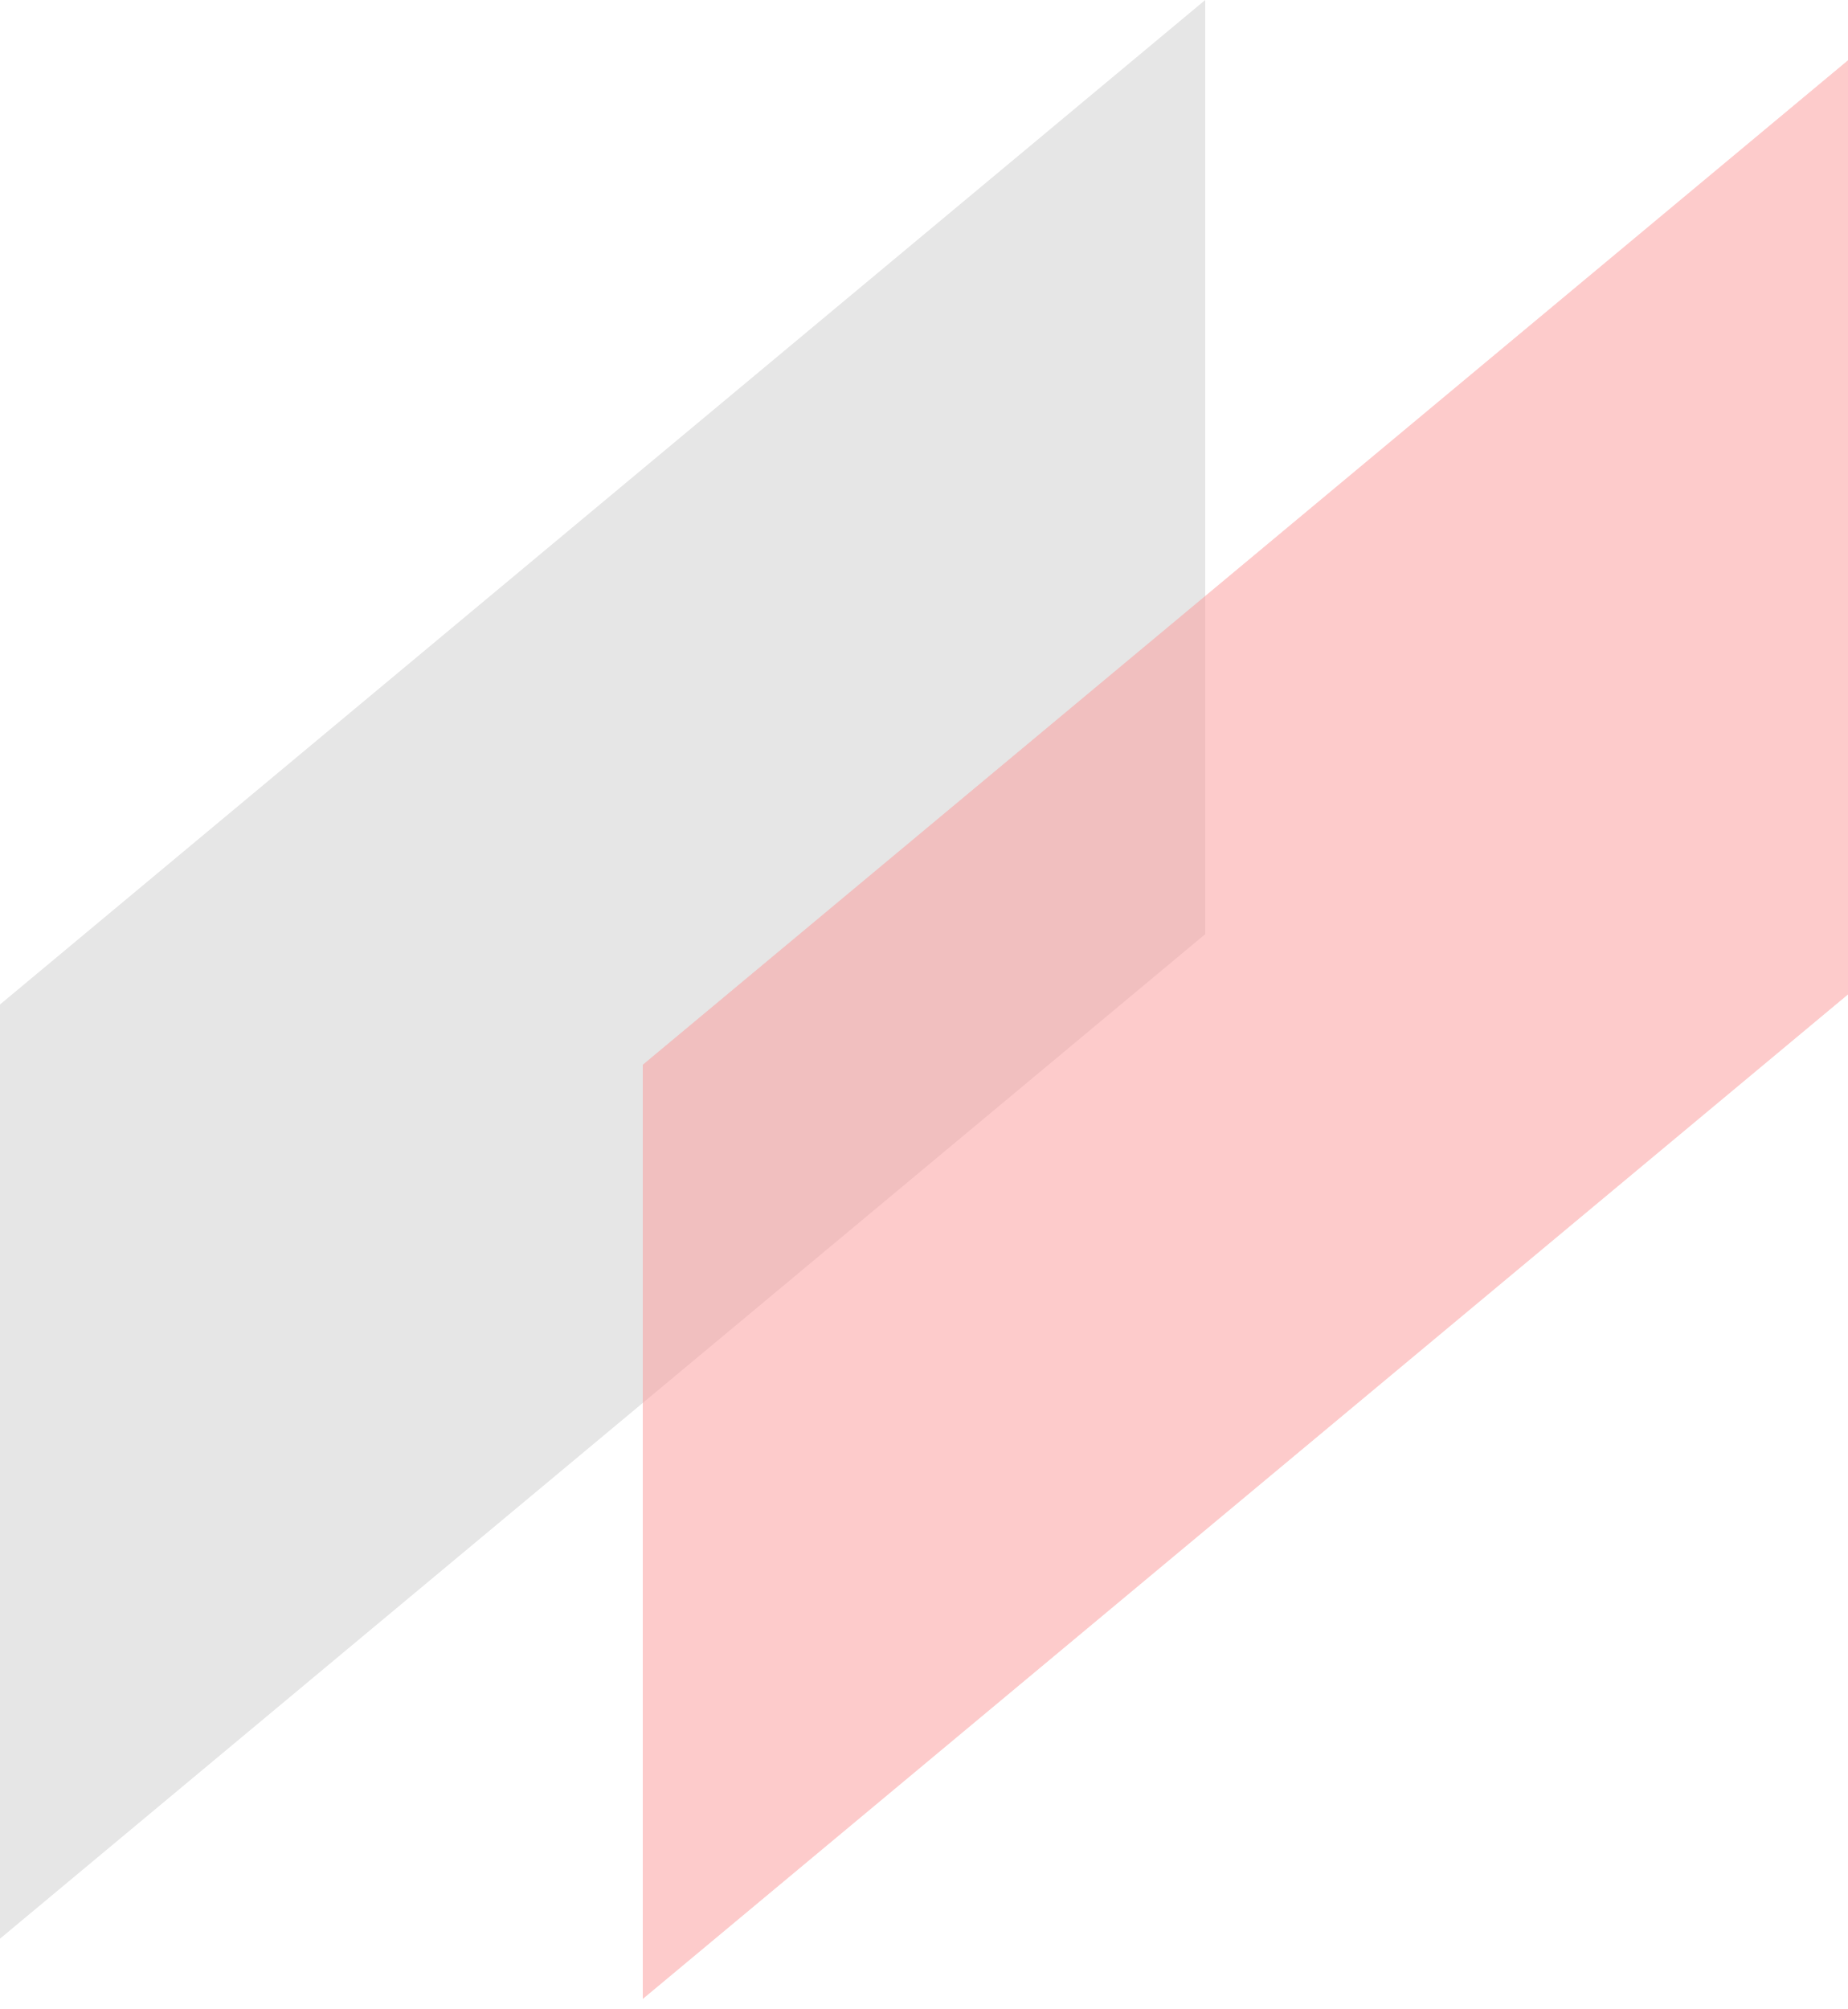
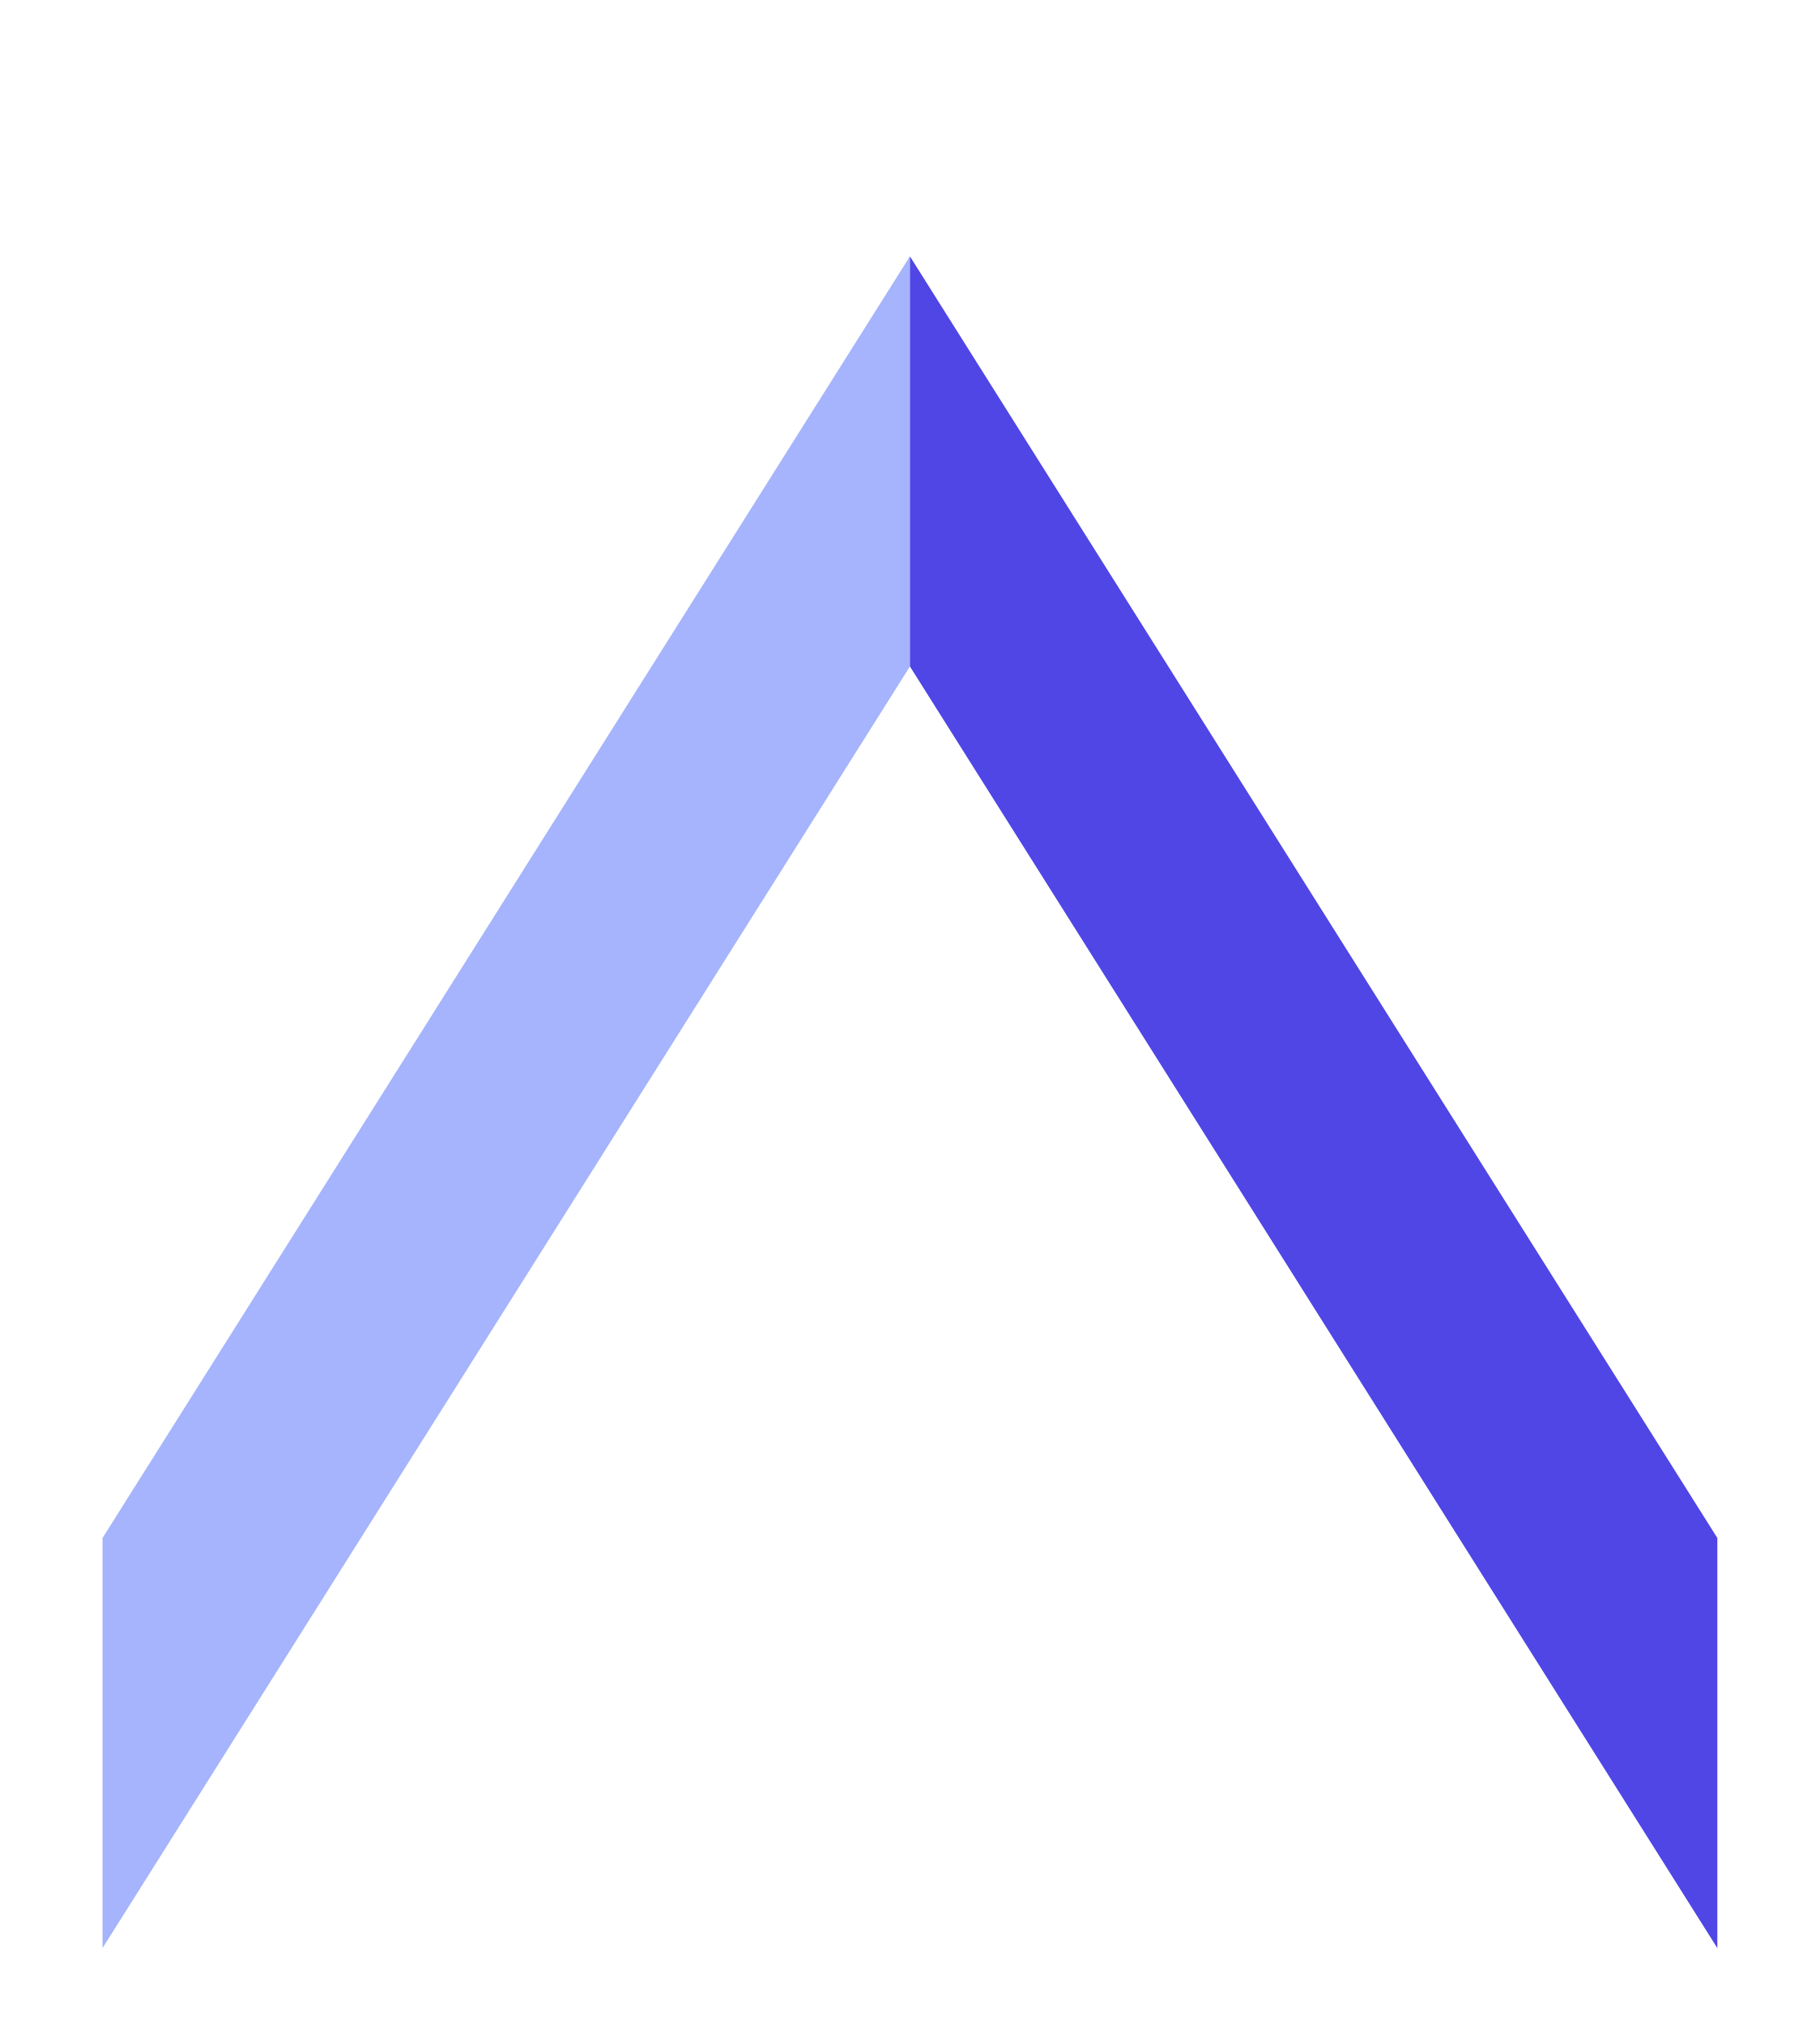
- <svg xmlns="http://www.w3.org/2000/svg" width="92" height="100" viewBox="0 0 92 100" fill="none">
-   <path d="M0 50L60 0V46.5L0 96.5V50Z" fill="#ACACAC" fill-opacity="0.3" />
-   <path d="M32 53L92 3V49.5L32 99.5V53Z" fill="#FC9999" fill-opacity="0.5" />
+ <svg xmlns="http://www.w3.org/2000/svg" width="71" height="79" viewBox="0 0 71 79" fill="none">
+   <path d="M4 60 L35.5 10 L35.5 26 L4 76 Z" fill="#A5B4FC" />
+   <path d="M67 60 L35.5 10 L35.5 26 L67 76 Z" fill="#4F46E5" />
</svg>
